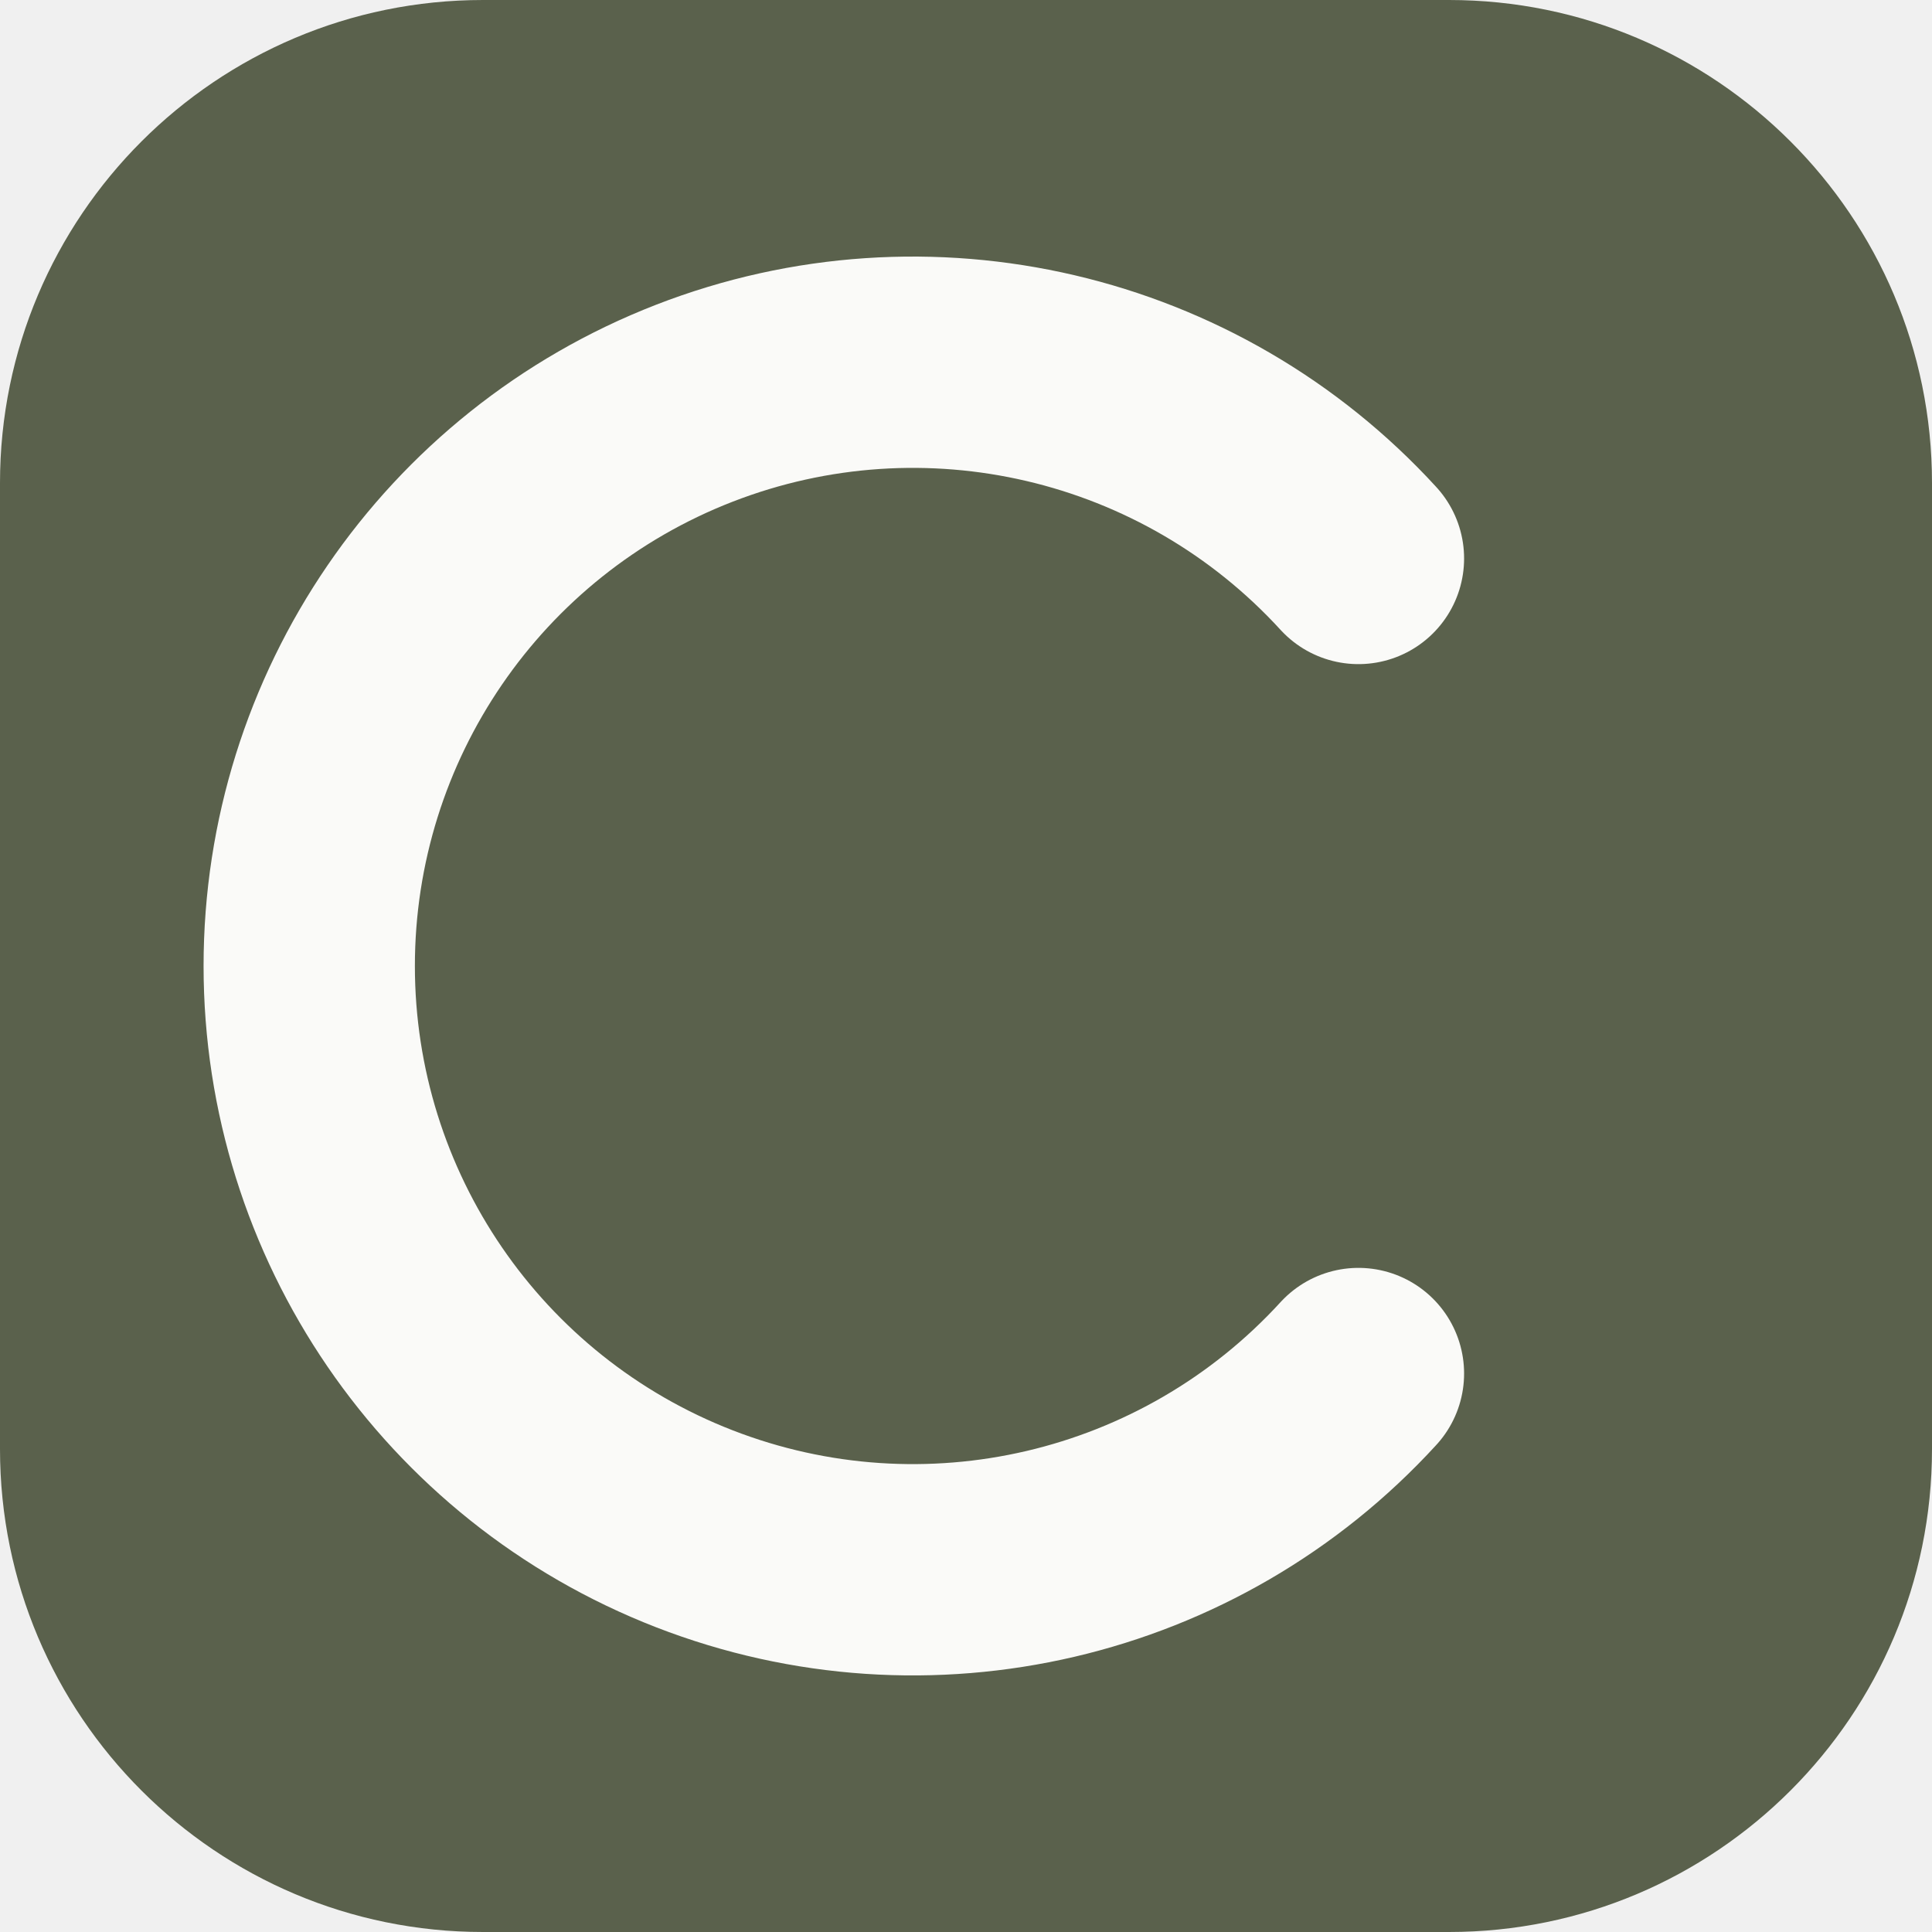
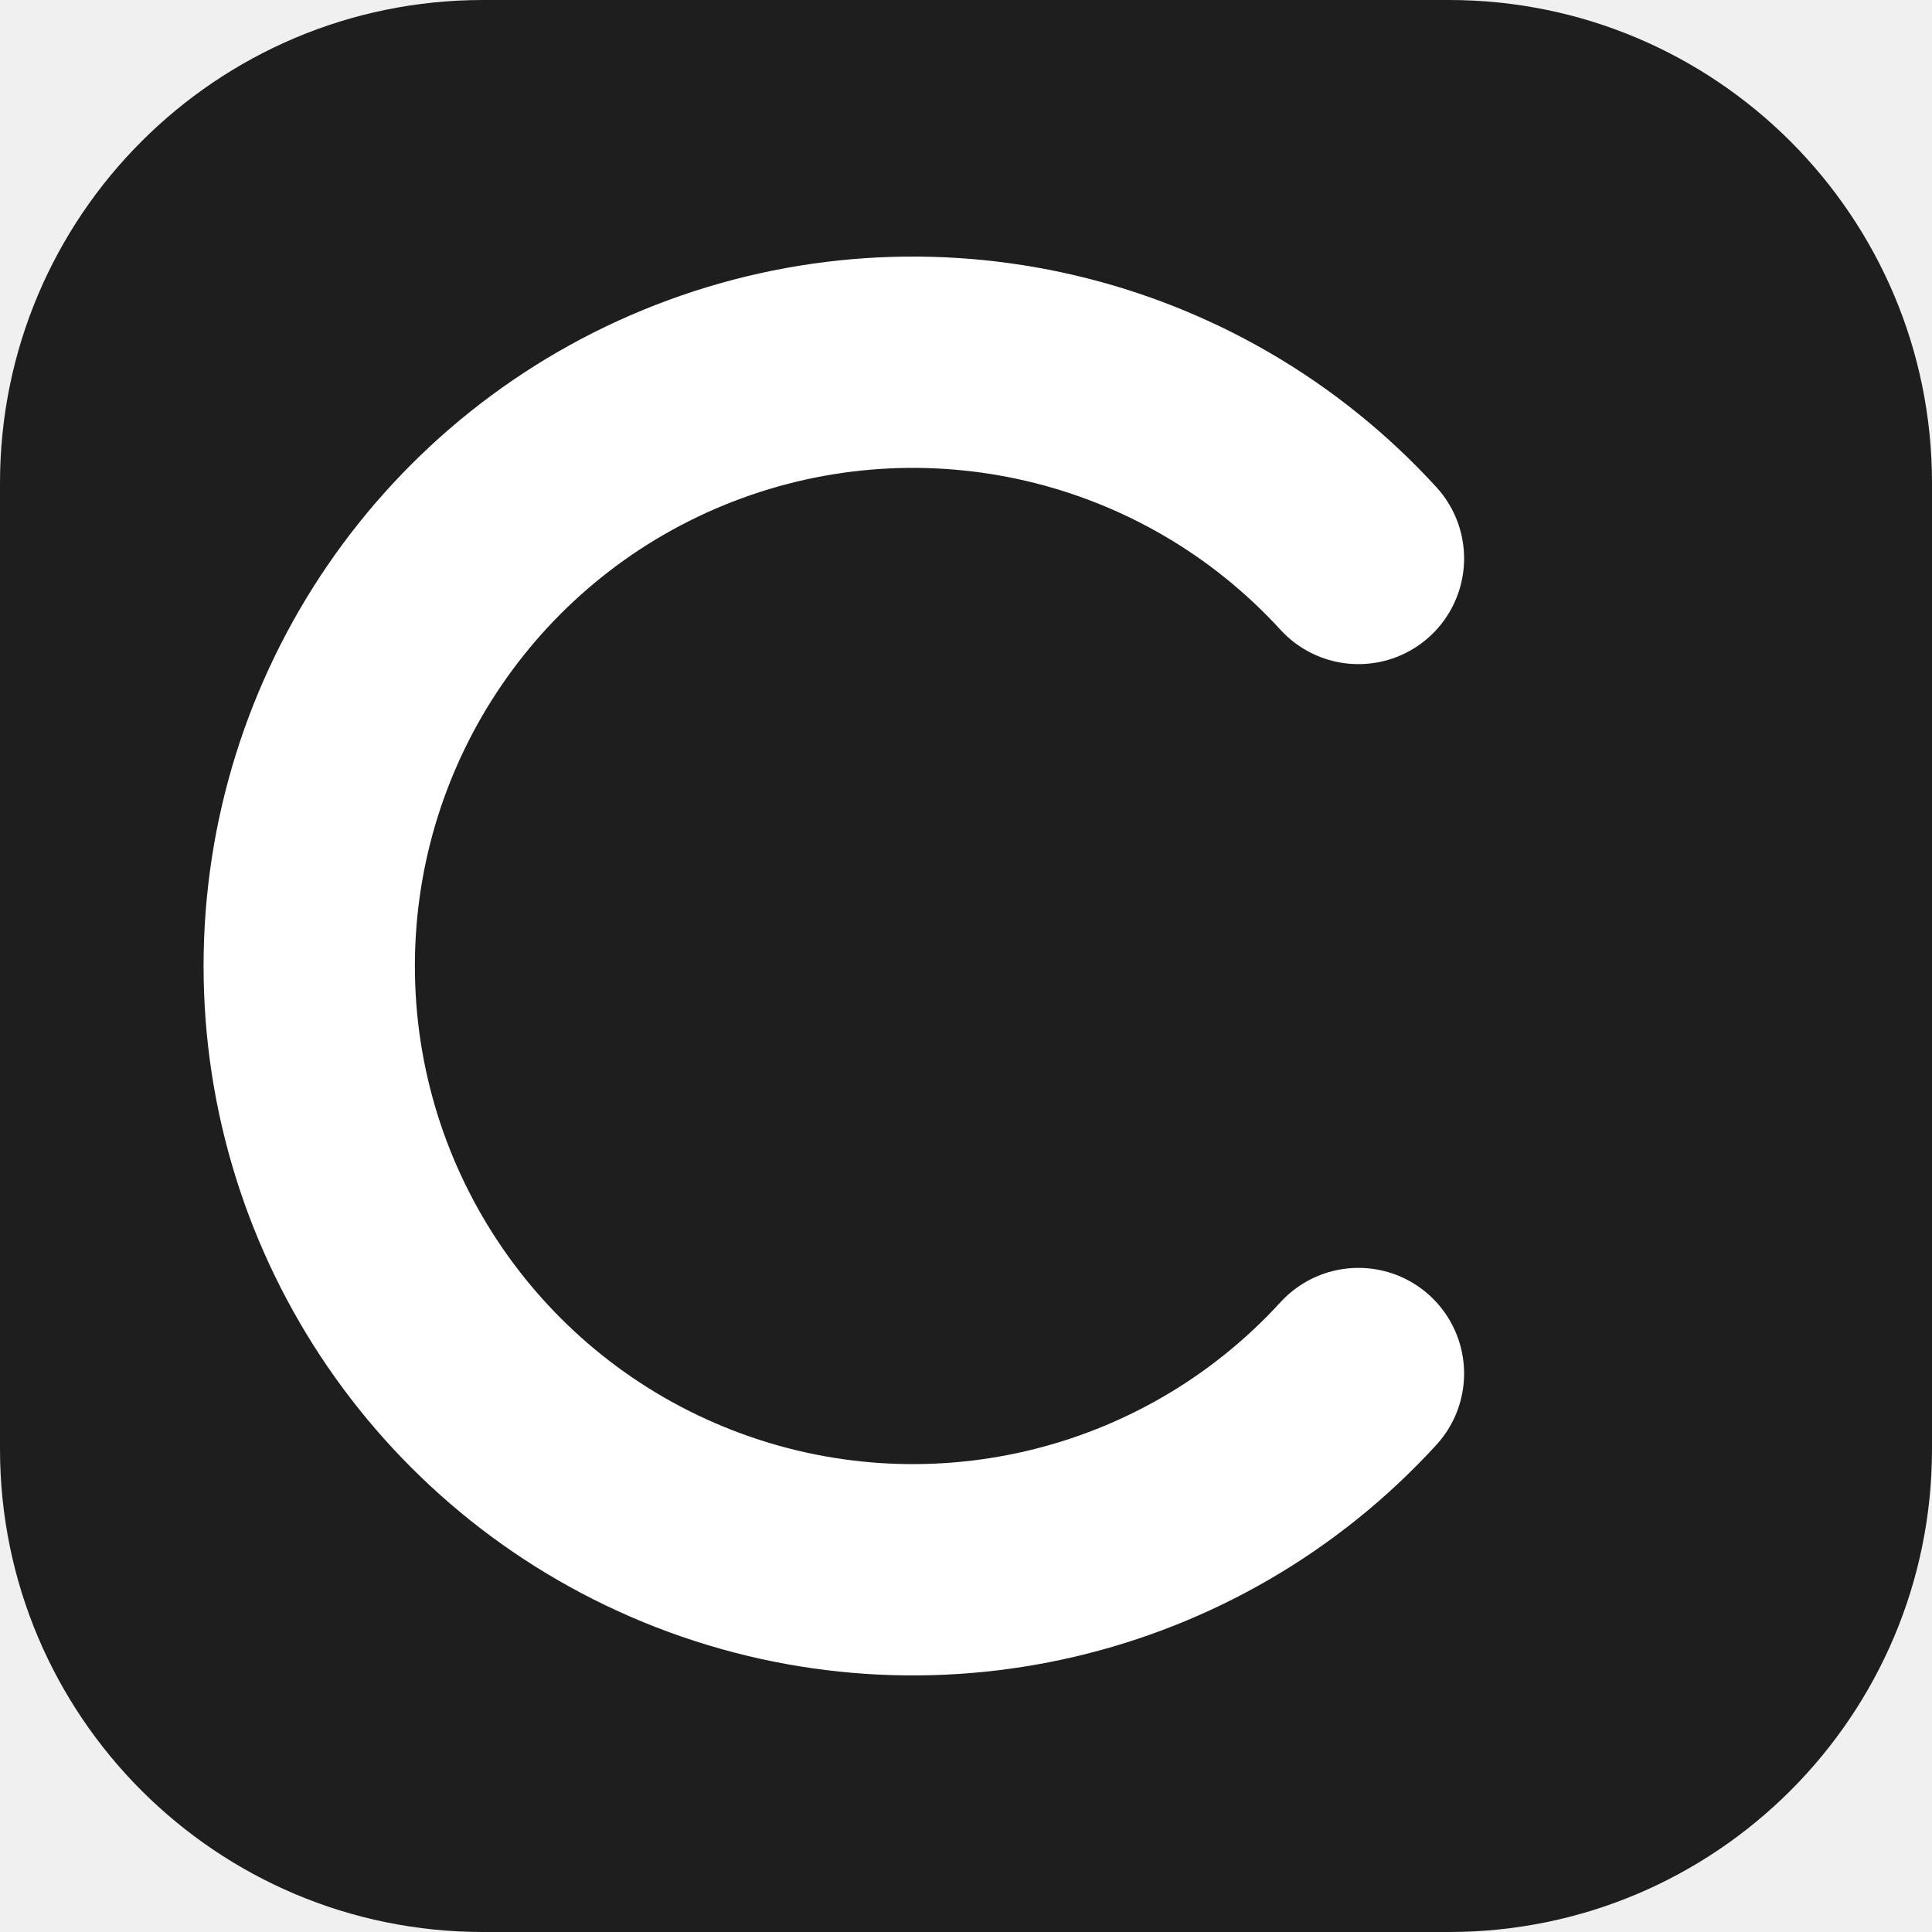
<svg xmlns="http://www.w3.org/2000/svg" viewBox="0 0 64 64">
-   <rect width="64" height="64" rx="16" fill="#5A614C" />
-   <path d="M45 18.5A20 20 0 1 0 45 45.5" fill="none" stroke="#FAFAF8" stroke-width="7" stroke-linecap="round" />
+   <rect width="64" height="64" rx="16" fill="#1E1E1E" />
+   <path d="M45 18.5A20 20 0 1 0 45 45.5" fill="none" stroke="#FFFFFF" stroke-width="7" stroke-linecap="round" />
</svg>
